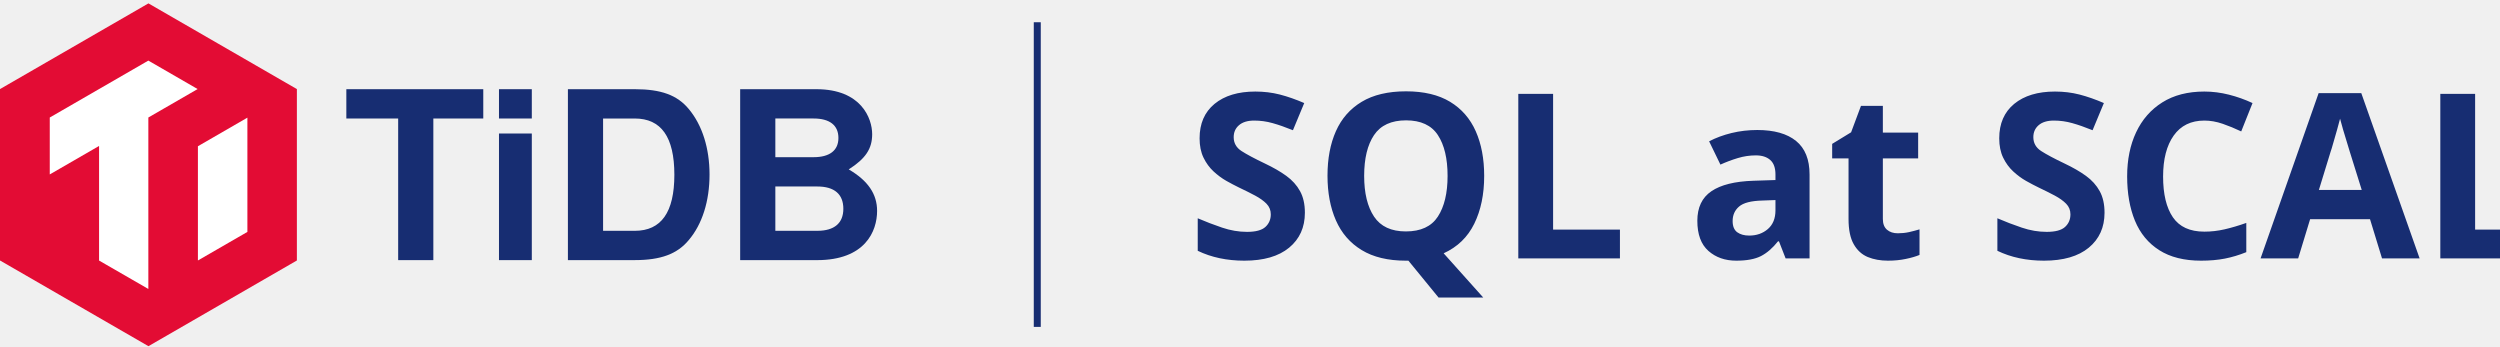
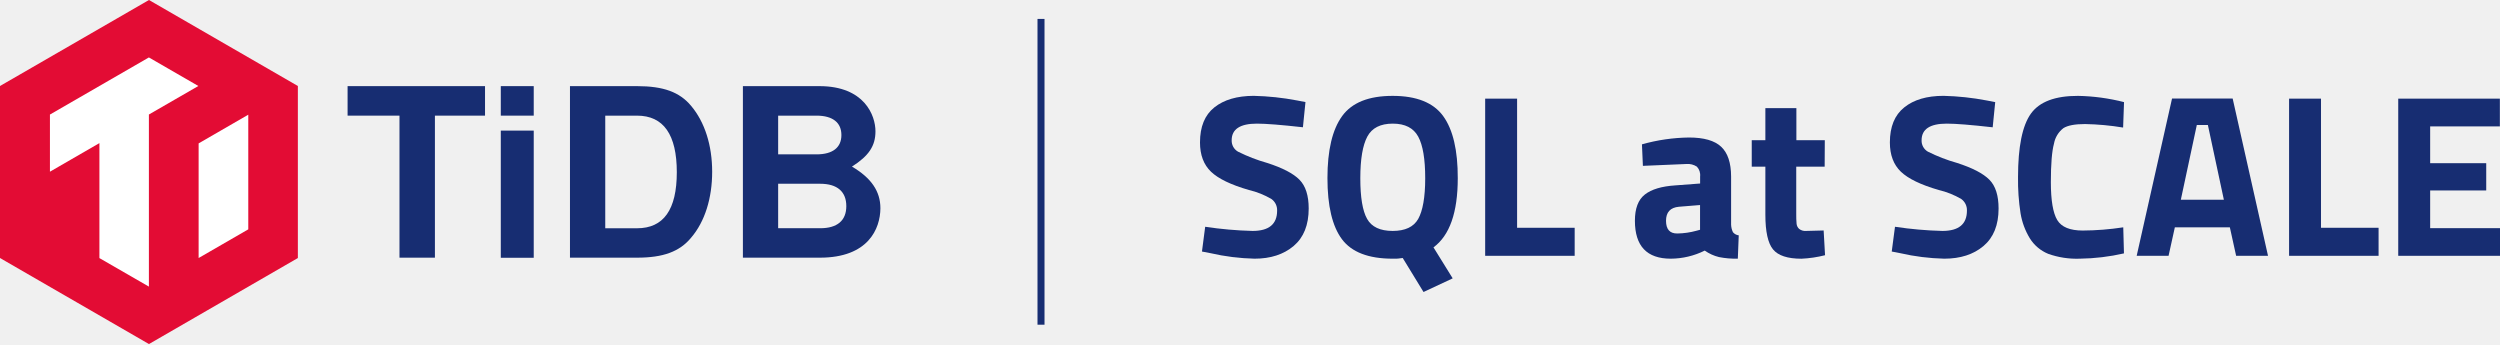
- <svg xmlns="http://www.w3.org/2000/svg" width="716" height="99.146" viewBox="0 0 716 99.146">
-   <g id="Group_2134" data-name="Group 2134" transform="translate(-484 -430)">
-     <text id="SQL_at_SCALE" data-name="SQL at SCALE" transform="translate(824 504)" fill="#172d72" font-size="66" font-family="TitilliumWeb-Bold, Titillium Web" font-weight="700">
-       <tspan x="0" y="0">SQL at SCALE</tspan>
-     </text>
-     <g id="Group_41" data-name="Group 41" transform="translate(484 430.969)">
-       <path id="Path_235" data-name="Path 235" d="M634.986,176.836v49.088L677.5,250.469l42.512-24.544V176.836L677.5,152.292Z" transform="translate(-634.986 -152.292)" fill="#e30c34" />
-       <path id="Path_236" data-name="Path 236" d="M699.427,193.923l-28.234,16.3v16.3l14.121-8.153v32.819l14.114,8.138h0V210.22l14.113-8.148Z" transform="translate(-656.941 -177.536)" fill="#fff" />
-       <path id="Path_237" data-name="Path 237" d="M778.983,243.623v32.716l14.173-8.182V235.434Z" transform="translate(-722.302 -202.707)" fill="#fff" />
-       <g id="Group_40" data-name="Group 40" transform="translate(99.193 24.577)">
-         <path id="Path_238" data-name="Path 238" d="M911.9,263.684H901.824v-40.56H886.983v-8.394H926.2v8.394H911.9Z" transform="translate(-886.983 -214.729)" fill="#172d72" />
-         <path id="Path_239" data-name="Path 239" d="M1007.441,223.123h-9.4v-8.394h9.4Zm0,40.56h-9.4V227.421h9.4Z" transform="translate(-954.325 -214.729)" fill="#172d72" />
-         <path id="Path_240" data-name="Path 240" d="M1048.195,214.729h19.139c7.521,0,12.155,1.679,15.445,5.641,3.895,4.634,5.977,11.282,5.977,18.8,0,7.588-2.082,14.236-5.977,18.8-3.291,3.962-7.991,5.708-15.445,5.708h-19.139Zm19.139,40.561c7.588,0,11.349-5.305,11.349-16.05,0-10.811-3.761-16.117-11.349-16.117h-9.066V255.29Z" transform="translate(-984.738 -214.729)" fill="#172d72" />
-         <path id="Path_241" data-name="Path 241" d="M1195.55,263.684h-22.026V214.729h21.824c12.894,0,15.983,8.394,15.983,12.893,0,4.164-1.88,6.984-6.715,10.073,5.506,3.223,8.126,7.051,8.126,11.886C1212.741,255.424,1209.317,263.684,1195.55,263.684ZM1183.6,234.2h10.946c4.634,0,7.118-1.947,7.118-5.506,0-3.626-2.485-5.574-7.118-5.574H1183.6Zm0,21.086h12.021c4.9,0,7.454-2.216,7.454-6.313,0-4.163-2.552-6.379-7.454-6.379H1183.6Z" transform="translate(-1060.734 -214.729)" fill="#172d72" />
+ <svg xmlns="http://www.w3.org/2000/svg" viewBox="0 0 713.42 98.18">
+   <defs>
+     <style>.cls-1{isolation:isolate;}.cls-2{fill:#172d72;}.cls-3{fill:#e30c34;}.cls-4{fill:#fff;}.cls-5{fill:none;stroke:#172d72;stroke-width:2px;}</style>
+   </defs>
+   <g id="Layer_2" data-name="Layer 2">
+     <g id="Layer_1-2" data-name="Layer 1">
+       <g id="Group_2501" data-name="Group 2501">
+         <g id="SQL_at_SCALE" data-name="SQL at SCALE" class="cls-1">
+           <g class="cls-1">
+             <path class="cls-2" d="M358.68,35.28q-7.2,0-7.2,4.75a3.61,3.61,0,0,0,1.79,3.24,46.88,46.88,0,0,0,8.35,3.23q6.56,2.11,9.2,4.78t2.64,8.22q0,7.06-4.29,10.69T358,73.82a62.78,62.78,0,0,1-12.6-1.58L343,71.78l.92-7.07a108.5,108.5,0,0,0,13.53,1.19q7,0,7-5.8a3.89,3.89,0,0,0-1.62-3.31,23.16,23.16,0,0,0-6.43-2.57Q348.71,52,345.58,49c-2.09-2-3.14-4.79-3.14-8.35q0-6.73,4.09-10t11.22-3.3a74.46,74.46,0,0,1,12.41,1.32l2.38.46-.73,7.19Q362.51,35.28,358.68,35.28Z" />
+             <path class="cls-2" d="M397.42,73.82q-10.31,0-14.46-5.54t-4.15-17.46q0-11.91,4.19-17.69t14.42-5.77q10.23,0,14.42,5.77T416,50.86q0,14.64-6.93,19.73l5.48,8.84-8.32,3.9-5.94-9.71A12.38,12.38,0,0,1,397.42,73.82Zm-7.29-11.35c1.29,2.29,3.73,3.43,7.29,3.43s6-1.14,7.29-3.43,2-6.16,2-11.61-.66-9.42-2-11.88-3.74-3.7-7.26-3.7-5.94,1.23-7.26,3.7-2,6.42-2,11.88S388.83,60.18,390.13,62.47Z" />
+             <path class="cls-2" d="M449.36,73H423.82V28.15h9.11V65h16.43Z" />
+             <path class="cls-2" d="M494,50.33V64.06a5.38,5.38,0,0,0,.53,2.21,2.53,2.53,0,0,0,1.65.89l-.26,6.66a24.85,24.85,0,0,1-5.38-.46,12,12,0,0,1-4.06-1.85,22,22,0,0,1-9.7,2.31q-10.23,0-10.23-10.82c0-3.52.94-6,2.84-7.49s4.79-2.35,8.71-2.61l7.06-.53v-2a3.52,3.52,0,0,0-.92-2.81,4.72,4.72,0,0,0-3-.76l-12.41.53-.27-6.14A51.67,51.67,0,0,1,482,39.24q6.36,0,9.17,2.64T494,50.33ZM479.12,59q-3.69.33-3.69,4t3.23,3.63a21.75,21.75,0,0,0,5.48-.79l1-.27V58.51Z" />
+             <path class="cls-2" d="M520.7,47.56h-8.11V61.08a25.84,25.84,0,0,0,.1,2.81,2.25,2.25,0,0,0,.72,1.42,2.79,2.79,0,0,0,2,.59l5-.13.4,7.06a33.6,33.6,0,0,1-6.73,1q-5.94,0-8.12-2.67t-2.18-9.87V47.56h-3.89V40h3.89V30.86h8.85V40h8.11Z" />
+             <path class="cls-2" d="M555.55,35.28c-4.8,0-7.19,1.58-7.19,4.75a3.6,3.6,0,0,0,1.78,3.24,47.22,47.22,0,0,0,8.35,3.23c4.38,1.41,7.44,3,9.21,4.78s2.63,4.53,2.63,8.22q0,7.06-4.29,10.69t-11.21,3.63a62.78,62.78,0,0,1-12.61-1.58l-2.38-.46.93-7.07A108.2,108.2,0,0,0,554.3,65.9q7,0,7-5.8a3.9,3.9,0,0,0-1.61-3.31,23.27,23.27,0,0,0-6.44-2.57Q545.59,52,542.45,49c-2.09-2-3.14-4.79-3.14-8.35q0-6.73,4.1-10c2.72-2.2,6.47-3.3,11.22-3.3A74.67,74.67,0,0,1,567,28.68l2.37.46-.72,7.19Q559.38,35.28,555.55,35.28Z" />
+             <path class="cls-2" d="M606.11,72.31a60.2,60.2,0,0,1-12.61,1.51,24.15,24.15,0,0,1-9-1.38A11.16,11.16,0,0,1,579.24,68a19.93,19.93,0,0,1-2.64-7.13,61.07,61.07,0,0,1-.72-10.3q0-13,3.66-18.12T593,27.36a57.27,57.27,0,0,1,13.13,1.78l-.26,7.26a75.06,75.06,0,0,0-10.86-1q-4.32,0-6.17,1.16A7.17,7.17,0,0,0,586.14,41q-.89,3.24-.89,11t1.82,10.79q1.81,3,7.26,3a78.71,78.71,0,0,0,11.58-.92Z" />
+             <path class="cls-2" d="M609.74,73l10.09-44.88h17.3L647.22,73h-9.1l-1.79-8.12h-15.7L618.84,73ZM626.9,35.67,622.34,57h12.28l-4.56-21.32Z" />
+             <path class="cls-2" d="M678.77,73H653.23V28.15h9.11V65h16.43Z" />
+             <path class="cls-2" d="M684.38,73V28.15h29v7.92H693.49v10.5h16v7.78h-16V65.11h19.93V73Z" />
+           </g>
+         </g>
+         <g id="Group_41" data-name="Group 41">
+           <path id="Path_235" data-name="Path 235" class="cls-3" d="M0,24.54V73.63L42.51,98.18,85,73.63V24.54L42.51,0Z" />
+           <path id="Path_236" data-name="Path 236" class="cls-4" d="M42.49,16.39,14.25,32.69V49l14.12-8.16V73.65l14.12,8.14h0V32.68L56.6,24.54Z" />
+           <path id="Path_237" data-name="Path 237" class="cls-4" d="M56.68,40.92V73.63l14.17-8.18V32.73Z" />
+           <g id="Group_40" data-name="Group 40">
+             <path id="Path_238" data-name="Path 238" class="cls-2" d="M124.11,73.53H114V33H99.19V24.58h39.22V33h-14.3Z" />
+             <path id="Path_239" data-name="Path 239" class="cls-2" d="M152.31,33h-9.4V24.58h9.4Zm0,40.56h-9.4V37.27h9.4Z" />
+             <path id="Path_240" data-name="Path 240" class="cls-2" d="M162.65,24.58h19.14c7.52,0,12.15,1.68,15.44,5.64,3.9,4.63,6,11.28,6,18.8s-2.08,14.23-6,18.8c-3.29,4-8,5.71-15.44,5.71H162.65Zm19.14,40.56c7.59,0,11.35-5.31,11.35-16S189.38,33,181.79,33h-9.07V65.14Z" />
+             <path id="Path_241" data-name="Path 241" class="cls-2" d="M234,73.53H212V24.58h21.83c12.89,0,16,8.39,16,12.89,0,4.16-1.88,7-6.71,10.07,5.5,3.23,8.12,7.05,8.12,11.89C251.2,65.27,247.78,73.53,234,73.53ZM222.06,44.05H233c4.63,0,7.11-1.95,7.11-5.51S237.64,33,233,33H222.06Zm0,21.08h12c4.9,0,7.45-2.21,7.45-6.31s-2.55-6.38-7.45-6.38h-12Z" />
+           </g>
+         </g>
+         <line id="Line_31" data-name="Line 31" class="cls-5" x1="297.07" y1="5.4" x2="297.07" y2="92.66" />
      </g>
    </g>
-     <line id="Line_31" data-name="Line 31" y2="87.253" transform="translate(781.074 436.371)" fill="none" stroke="#172d72" stroke-width="2" />
  </g>
</svg>
